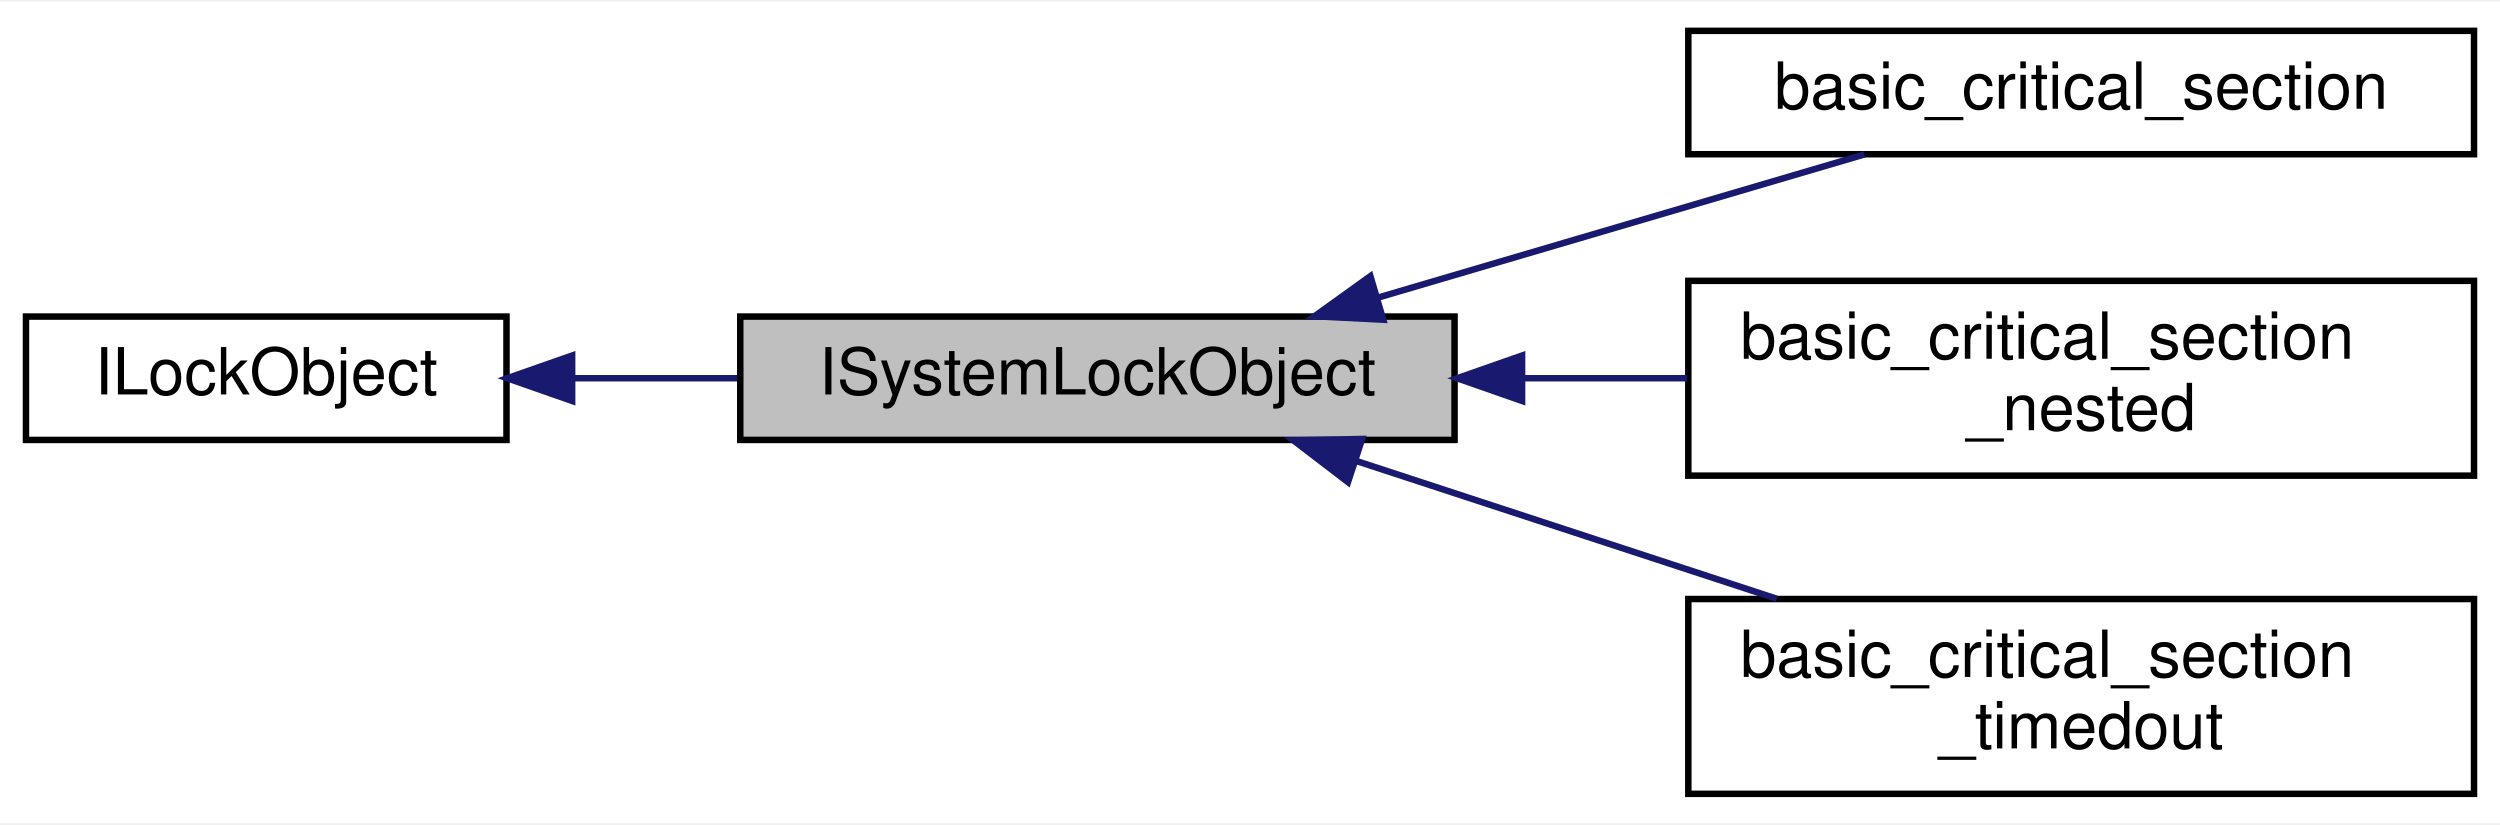
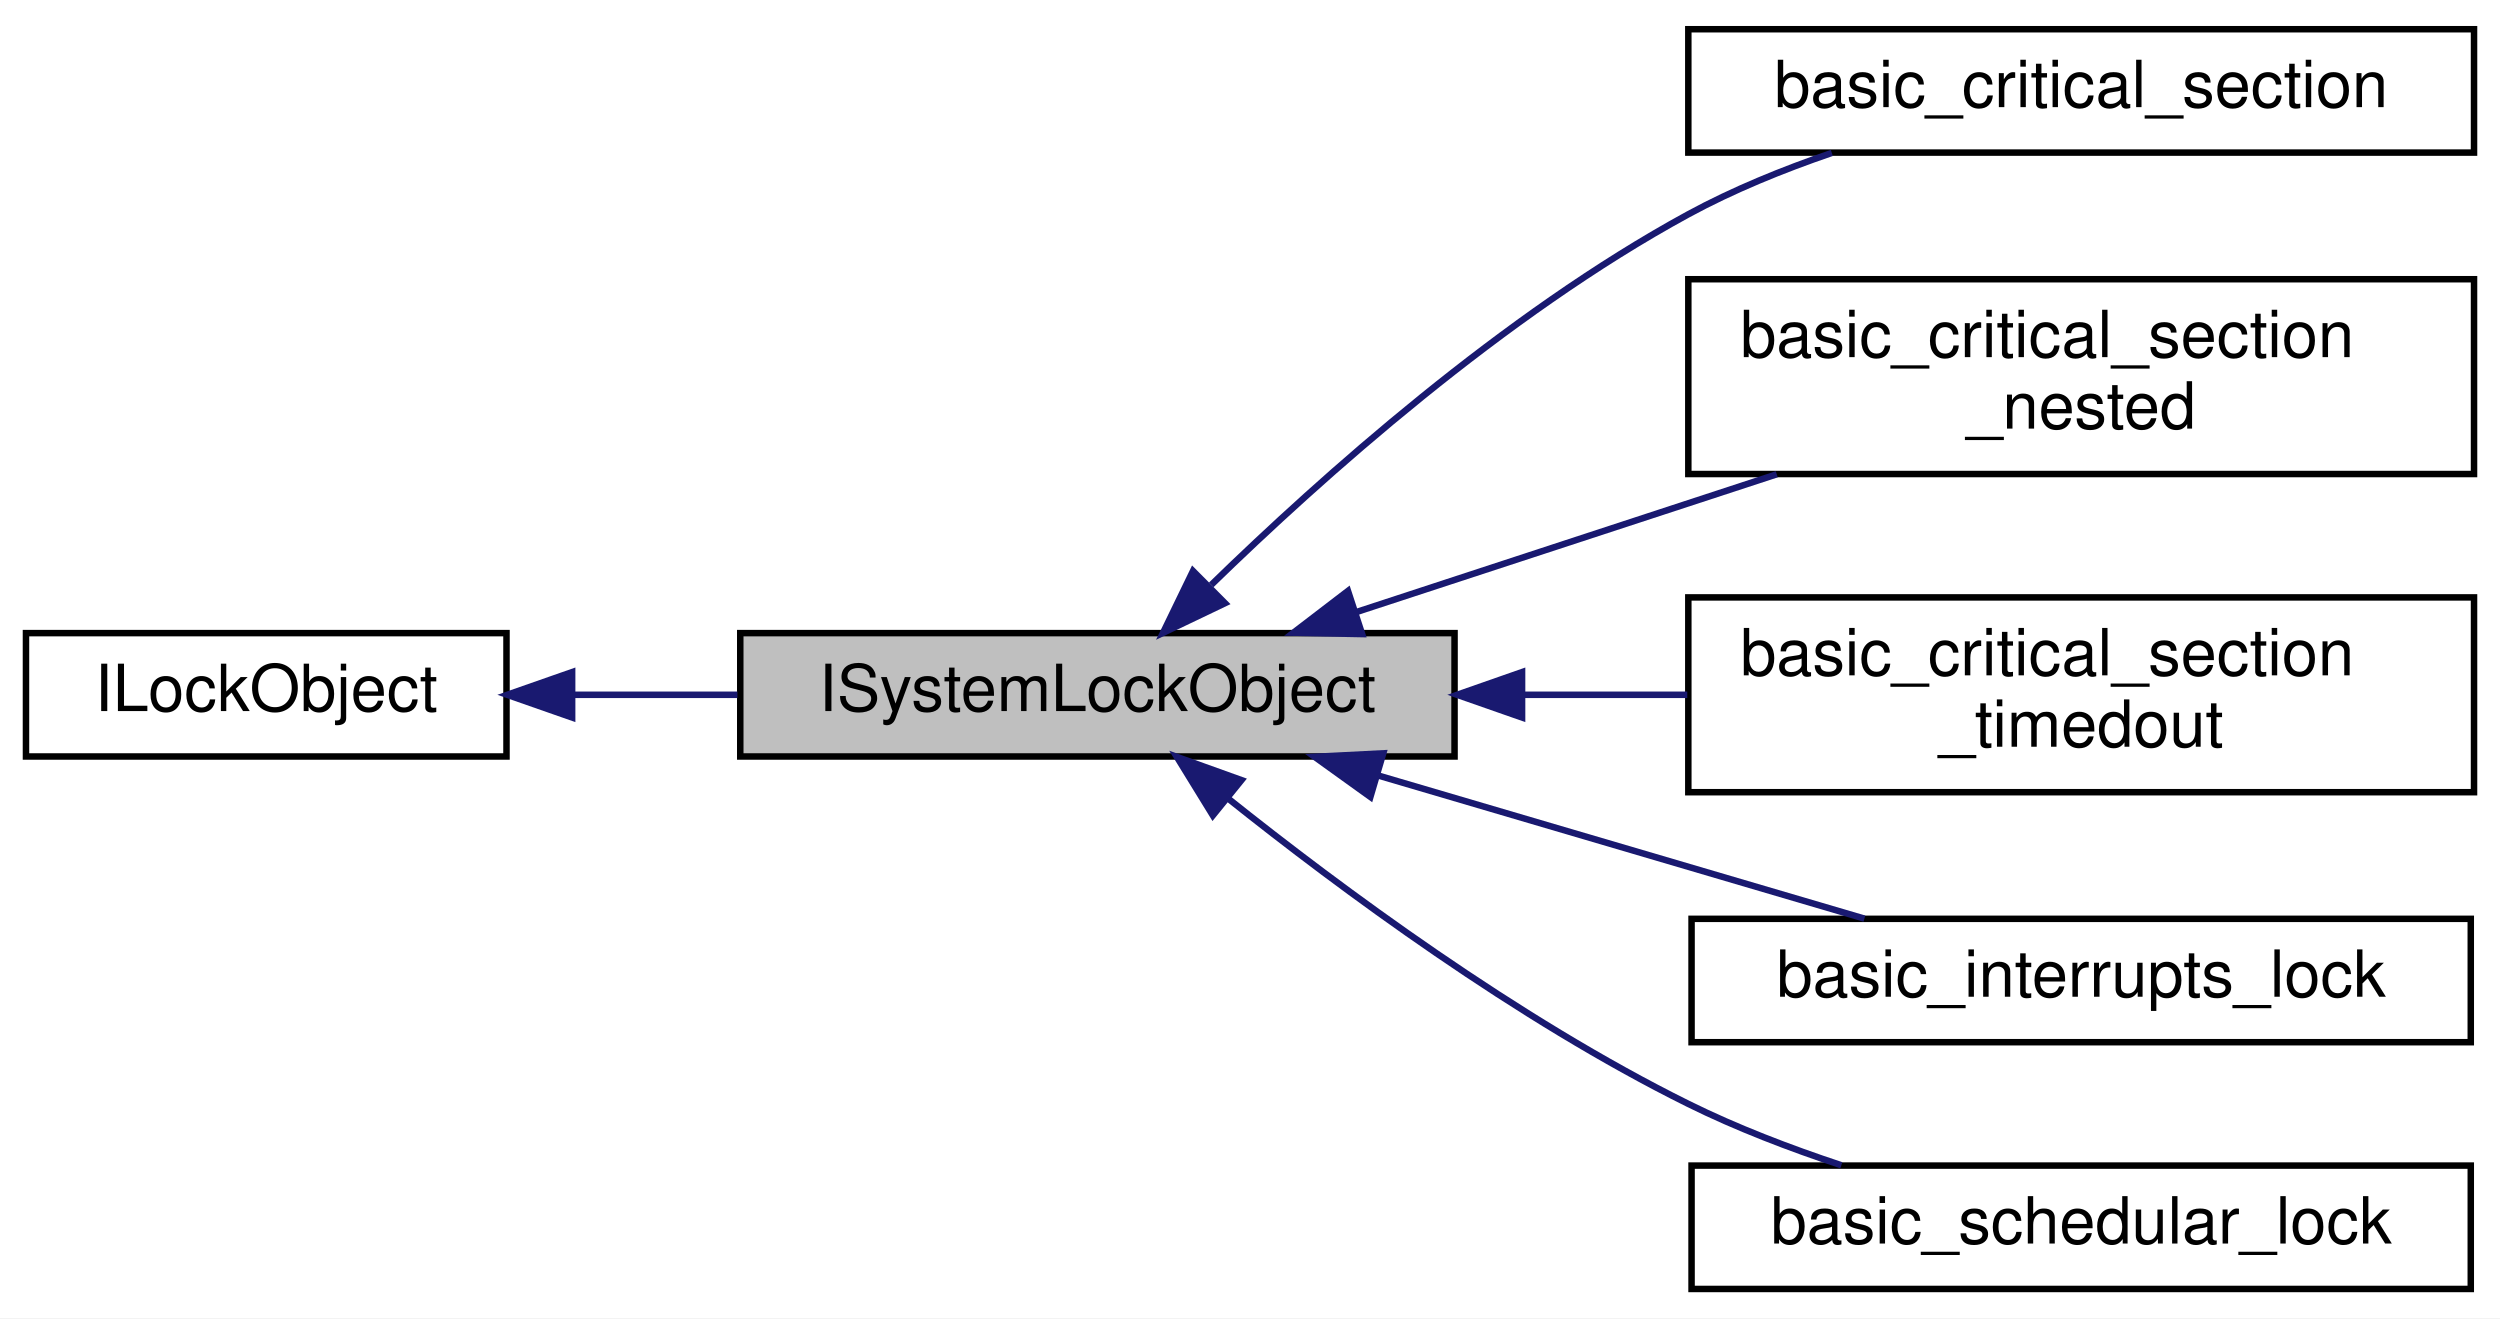
- <svg xmlns="http://www.w3.org/2000/svg" xmlns:xlink="http://www.w3.org/1999/xlink" width="385pt" height="127pt" viewBox="0.00 0.00 385.00 126.50">
-   <g id="graph0" class="graph" transform="scale(1 1) rotate(0) translate(4 122.5)">
-     <polygon fill="white" stroke="transparent" points="-4,4 -4,-122.5 381,-122.5 381,4 -4,4" />
+ <svg xmlns="http://www.w3.org/2000/svg" xmlns:xlink="http://www.w3.org/1999/xlink" width="385pt" height="203pt" viewBox="0.00 0.00 385.00 203.00">
+   <g id="graph0" class="graph" transform="scale(1 1) rotate(0) translate(4 199)">
+     <polygon fill="white" stroke="transparent" points="-4,4 -4,-199 381,-199 381,4 -4,4" />
    <g id="node1" class="node">
      <g id="a_node1">
        <a xlink:title=" ">
-           <polygon fill="#bfbfbf" stroke="black" points="110,-55 110,-74 220,-74 220,-55 110,-55" />
-           <text text-anchor="middle" x="165" y="-62" font-family="Helvetica,sans-Serif" font-size="10.00">ISystemLockObject</text>
+           <polygon fill="#bfbfbf" stroke="black" points="110,-82.5 110,-101.5 220,-101.5 220,-82.5 110,-82.5" />
+           <text text-anchor="middle" x="165" y="-89.5" font-family="Helvetica,sans-Serif" font-size="10.00">ISystemLockObject</text>
        </a>
      </g>
    </g>
    <g id="node3" class="node">
      <g id="a_node3">
        <a xlink:href="classbasic__critical__section.html" target="_top" xlink:title=" ">
-           <polygon fill="white" stroke="black" points="256,-99 256,-118 377,-118 377,-99 256,-99" />
-           <text text-anchor="middle" x="316.5" y="-106" font-family="Helvetica,sans-Serif" font-size="10.00">basic_critical_section</text>
+           <polygon fill="white" stroke="black" points="256,-175.5 256,-194.5 377,-194.5 377,-175.5 256,-175.5" />
+           <text text-anchor="middle" x="316.5" y="-182.5" font-family="Helvetica,sans-Serif" font-size="10.00">basic_critical_section</text>
        </a>
      </g>
    </g>
    <g id="edge2" class="edge">
-       <path fill="none" stroke="midnightblue" d="M208.25,-76.93C232,-83.93 261.2,-92.52 283.12,-98.97" />
-       <polygon fill="midnightblue" stroke="midnightblue" points="209.02,-73.51 198.44,-74.05 207.04,-80.23 209.02,-73.51" />
+       <path fill="none" stroke="midnightblue" d="M182.53,-108.93C199.58,-125.53 227.6,-150.54 256,-166 262.86,-169.73 270.56,-172.87 278.1,-175.45" />
+       <polygon fill="midnightblue" stroke="midnightblue" points="184.65,-106.11 175.1,-101.54 179.72,-111.07 184.65,-106.11" />
    </g>
    <g id="node4" class="node">
      <g id="a_node4">
        <a xlink:href="classbasic__critical__section__nested.html" target="_top" xlink:title=" ">
-           <polygon fill="white" stroke="black" points="256,-49.5 256,-79.5 377,-79.5 377,-49.5 256,-49.5" />
-           <text text-anchor="start" x="264" y="-67.5" font-family="Helvetica,sans-Serif" font-size="10.00">basic_critical_section</text>
-           <text text-anchor="middle" x="316.5" y="-56.5" font-family="Helvetica,sans-Serif" font-size="10.00">_nested</text>
+           <polygon fill="white" stroke="black" points="256,-126 256,-156 377,-156 377,-126 256,-126" />
+           <text text-anchor="start" x="264" y="-144" font-family="Helvetica,sans-Serif" font-size="10.00">basic_critical_section</text>
+           <text text-anchor="middle" x="316.5" y="-133" font-family="Helvetica,sans-Serif" font-size="10.00">_nested</text>
        </a>
      </g>
    </g>
    <g id="edge3" class="edge">
-       <path fill="none" stroke="midnightblue" d="M230.53,-64.5C238.94,-64.5 247.52,-64.5 255.84,-64.5" />
-       <polygon fill="midnightblue" stroke="midnightblue" points="230.4,-61 220.4,-64.5 230.4,-68 230.4,-61" />
+       <path fill="none" stroke="midnightblue" d="M204.81,-104.72C224.63,-111.22 248.88,-119.16 269.62,-125.96" />
+       <polygon fill="midnightblue" stroke="midnightblue" points="205.77,-101.35 195.18,-101.56 203.59,-108 205.77,-101.35" />
    </g>
    <g id="node5" class="node">
      <g id="a_node5">
        <a xlink:href="classbasic__critical__section__timedout.html" target="_top" xlink:title=" ">
-           <polygon fill="white" stroke="black" points="256,-0.5 256,-30.5 377,-30.5 377,-0.5 256,-0.5" />
-           <text text-anchor="start" x="264" y="-18.5" font-family="Helvetica,sans-Serif" font-size="10.00">basic_critical_section</text>
-           <text text-anchor="middle" x="316.5" y="-7.5" font-family="Helvetica,sans-Serif" font-size="10.00">_timedout</text>
+           <polygon fill="white" stroke="black" points="256,-77 256,-107 377,-107 377,-77 256,-77" />
+           <text text-anchor="start" x="264" y="-95" font-family="Helvetica,sans-Serif" font-size="10.00">basic_critical_section</text>
+           <text text-anchor="middle" x="316.5" y="-84" font-family="Helvetica,sans-Serif" font-size="10.00">_timedout</text>
        </a>
      </g>
    </g>
    <g id="edge4" class="edge">
-       <path fill="none" stroke="midnightblue" d="M204.81,-51.78C224.63,-45.28 248.88,-37.34 269.62,-30.54" />
-       <polygon fill="midnightblue" stroke="midnightblue" points="203.59,-48.5 195.18,-54.94 205.77,-55.15 203.59,-48.5" />
+       <path fill="none" stroke="midnightblue" d="M230.53,-92C238.94,-92 247.52,-92 255.84,-92" />
+       <polygon fill="midnightblue" stroke="midnightblue" points="230.4,-88.5 220.4,-92 230.4,-95.5 230.4,-88.5" />
+     </g>
+     <g id="node6" class="node">
+       <g id="a_node6">
+         <a xlink:href="classbasic__interrupts__lock.html" target="_top" xlink:title=" ">
+           <polygon fill="white" stroke="black" points="256.5,-38.5 256.5,-57.5 376.5,-57.5 376.5,-38.5 256.5,-38.5" />
+           <text text-anchor="middle" x="316.5" y="-45.5" font-family="Helvetica,sans-Serif" font-size="10.00">basic_interrupts_lock</text>
+         </a>
+       </g>
+     </g>
+     <g id="edge5" class="edge">
+       <path fill="none" stroke="midnightblue" d="M208.25,-79.57C232,-72.57 261.2,-63.98 283.12,-57.53" />
+       <polygon fill="midnightblue" stroke="midnightblue" points="207.04,-76.27 198.44,-82.45 209.02,-82.99 207.04,-76.27" />
+     </g>
+     <g id="node7" class="node">
+       <g id="a_node7">
+         <a xlink:href="classbasic__schedular__lock.html" target="_top" xlink:title=" ">
+           <polygon fill="white" stroke="black" points="256.5,-0.5 256.5,-19.5 376.5,-19.5 376.5,-0.5 256.5,-0.5" />
+           <text text-anchor="middle" x="316.5" y="-7.5" font-family="Helvetica,sans-Serif" font-size="10.00">basic_schedular_lock</text>
+         </a>
+       </g>
+     </g>
+     <g id="edge6" class="edge">
+       <path fill="none" stroke="midnightblue" d="M185,-76.13C202.52,-62.14 229.71,-42.02 256,-29 263.38,-25.34 271.63,-22.18 279.57,-19.55" />
+       <polygon fill="midnightblue" stroke="midnightblue" points="182.78,-73.42 177.23,-82.44 187.19,-78.86 182.78,-73.42" />
    </g>
    <g id="node2" class="node">
      <g id="a_node2">
        <a xlink:href="class_i_lock_object.html" target="_top" xlink:title=" ">
-           <polygon fill="white" stroke="black" points="0,-55 0,-74 74,-74 74,-55 0,-55" />
-           <text text-anchor="middle" x="37" y="-62" font-family="Helvetica,sans-Serif" font-size="10.00">ILockObject</text>
+           <polygon fill="white" stroke="black" points="0,-82.5 0,-101.5 74,-101.5 74,-82.5 0,-82.5" />
+           <text text-anchor="middle" x="37" y="-89.5" font-family="Helvetica,sans-Serif" font-size="10.00">ILockObject</text>
        </a>
      </g>
    </g>
    <g id="edge1" class="edge">
-       <path fill="none" stroke="midnightblue" d="M84.26,-64.5C92.49,-64.5 101.13,-64.5 109.56,-64.5" />
-       <polygon fill="midnightblue" stroke="midnightblue" points="84.11,-61 74.11,-64.5 84.11,-68 84.11,-61" />
+       <path fill="none" stroke="midnightblue" d="M84.26,-92C92.49,-92 101.13,-92 109.56,-92" />
+       <polygon fill="midnightblue" stroke="midnightblue" points="84.11,-88.5 74.11,-92 84.11,-95.5 84.11,-88.5" />
    </g>
  </g>
</svg>
